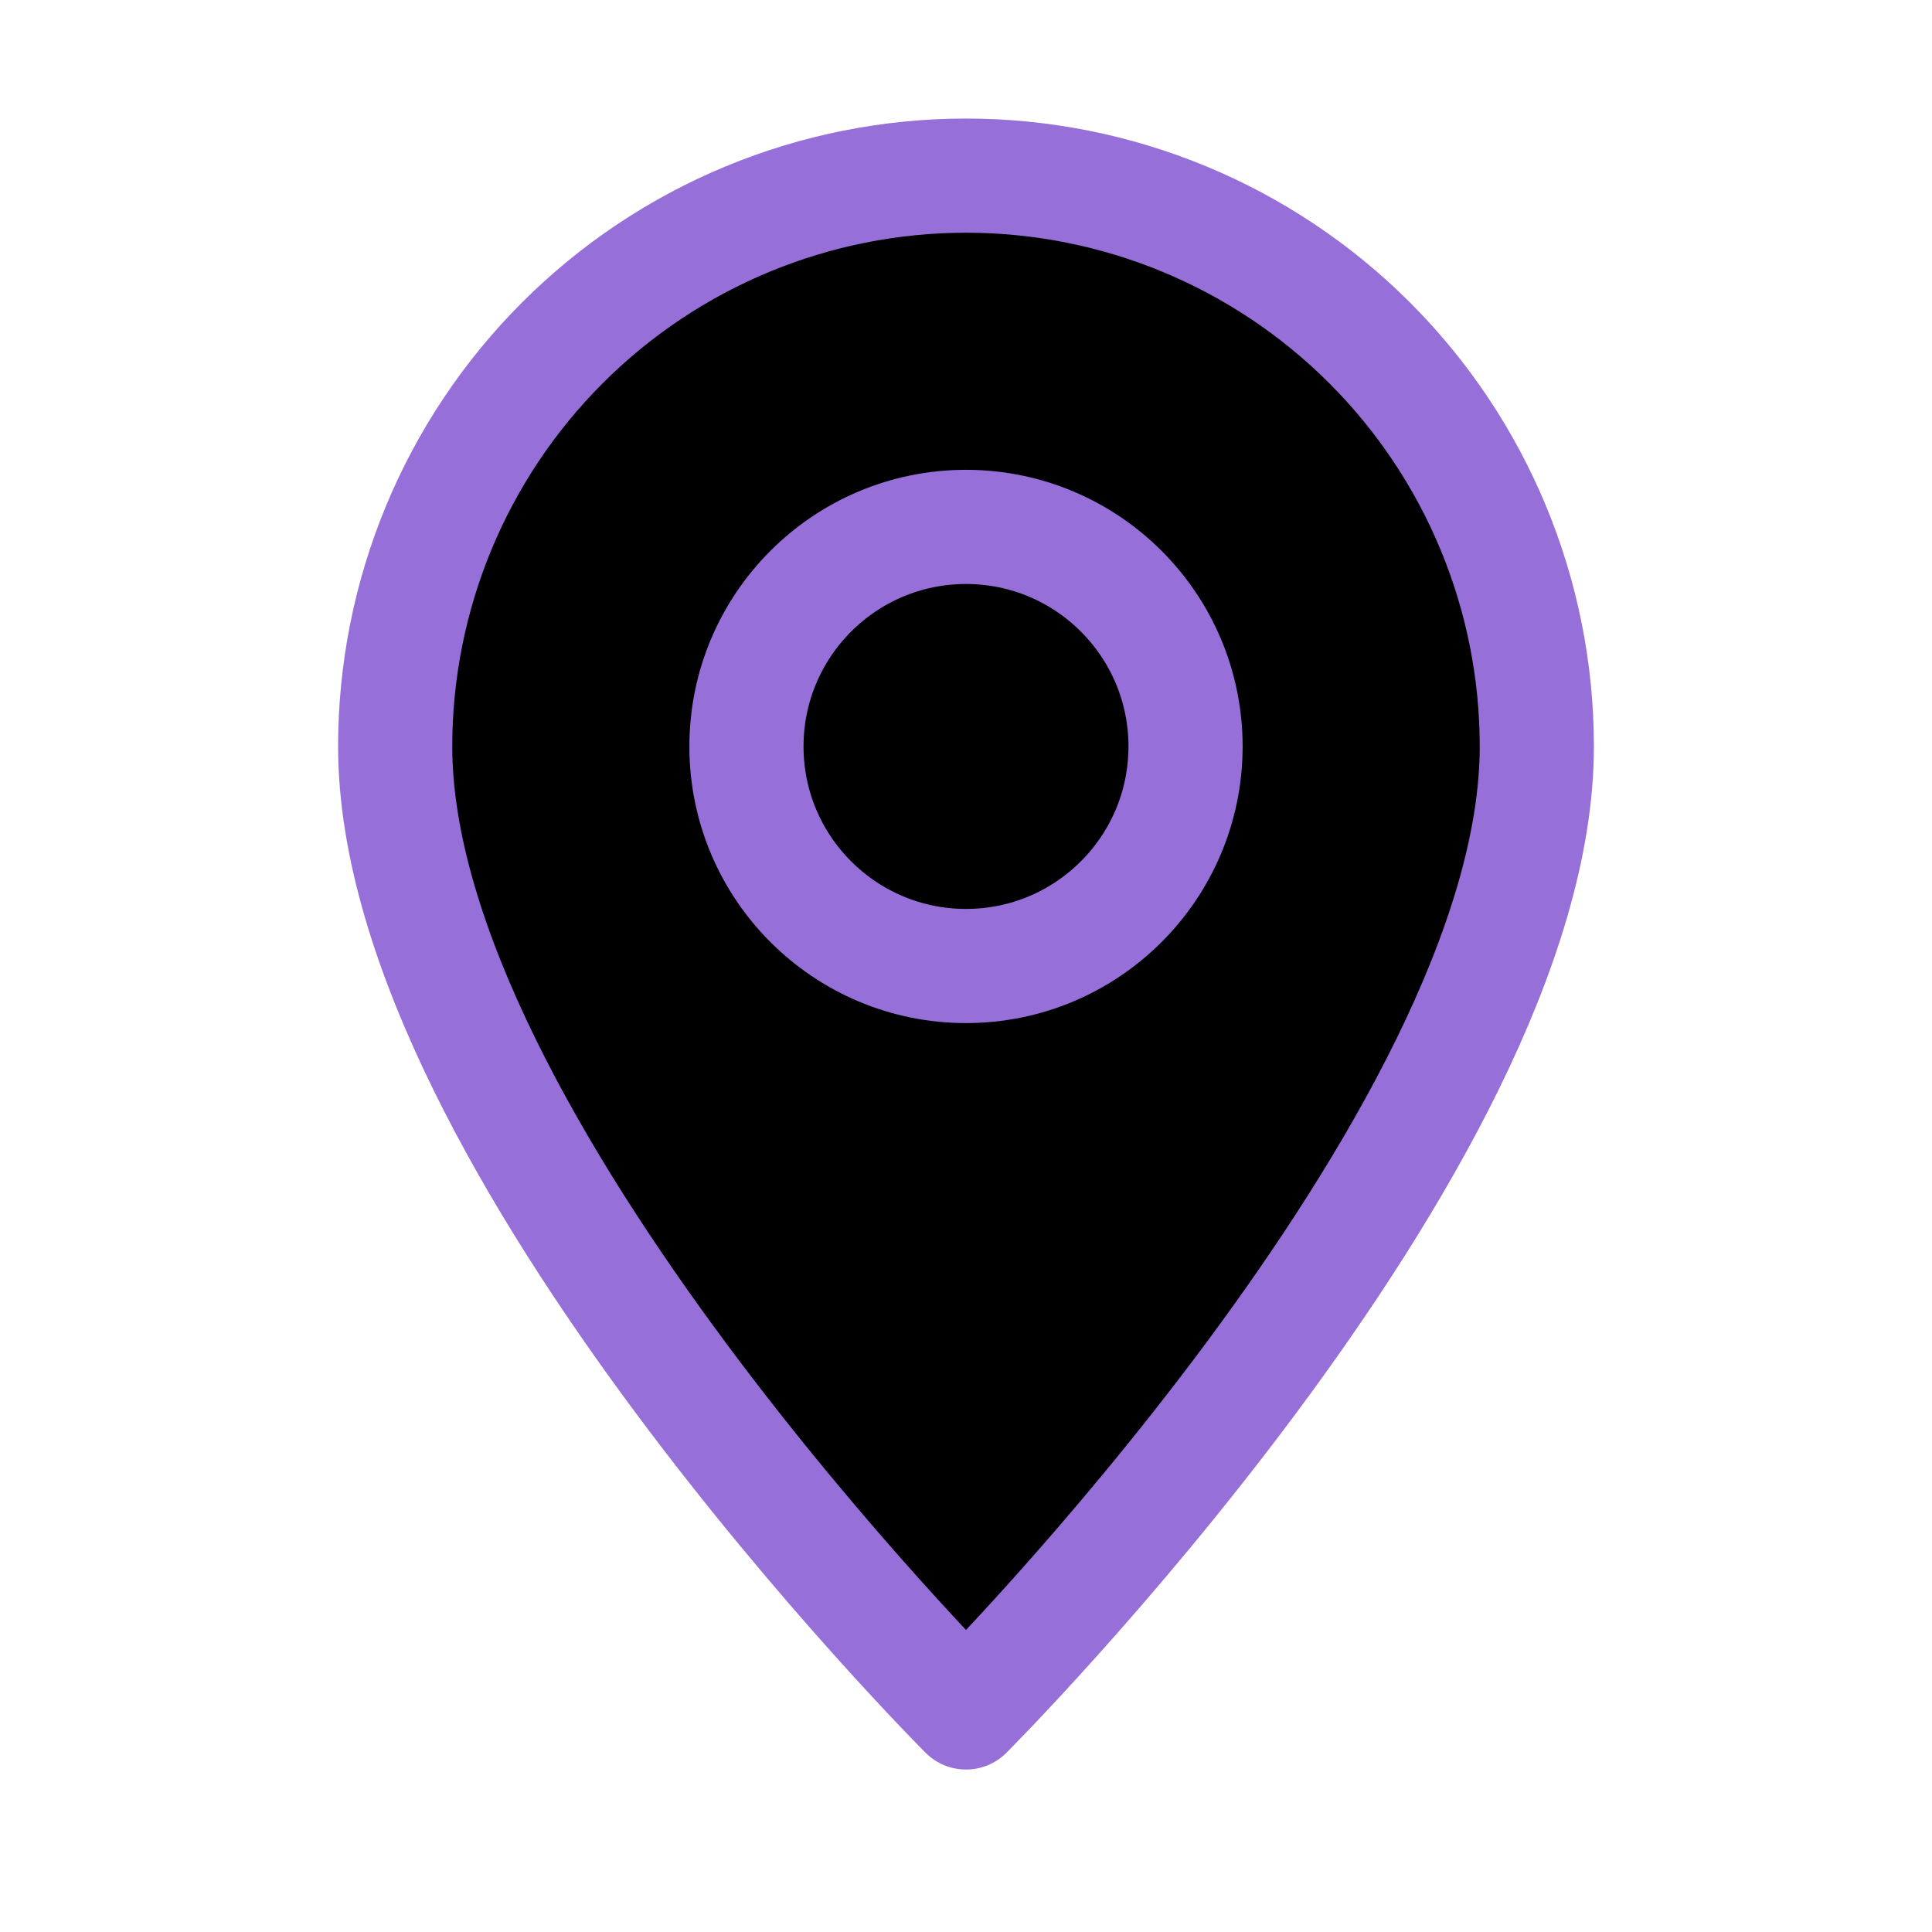
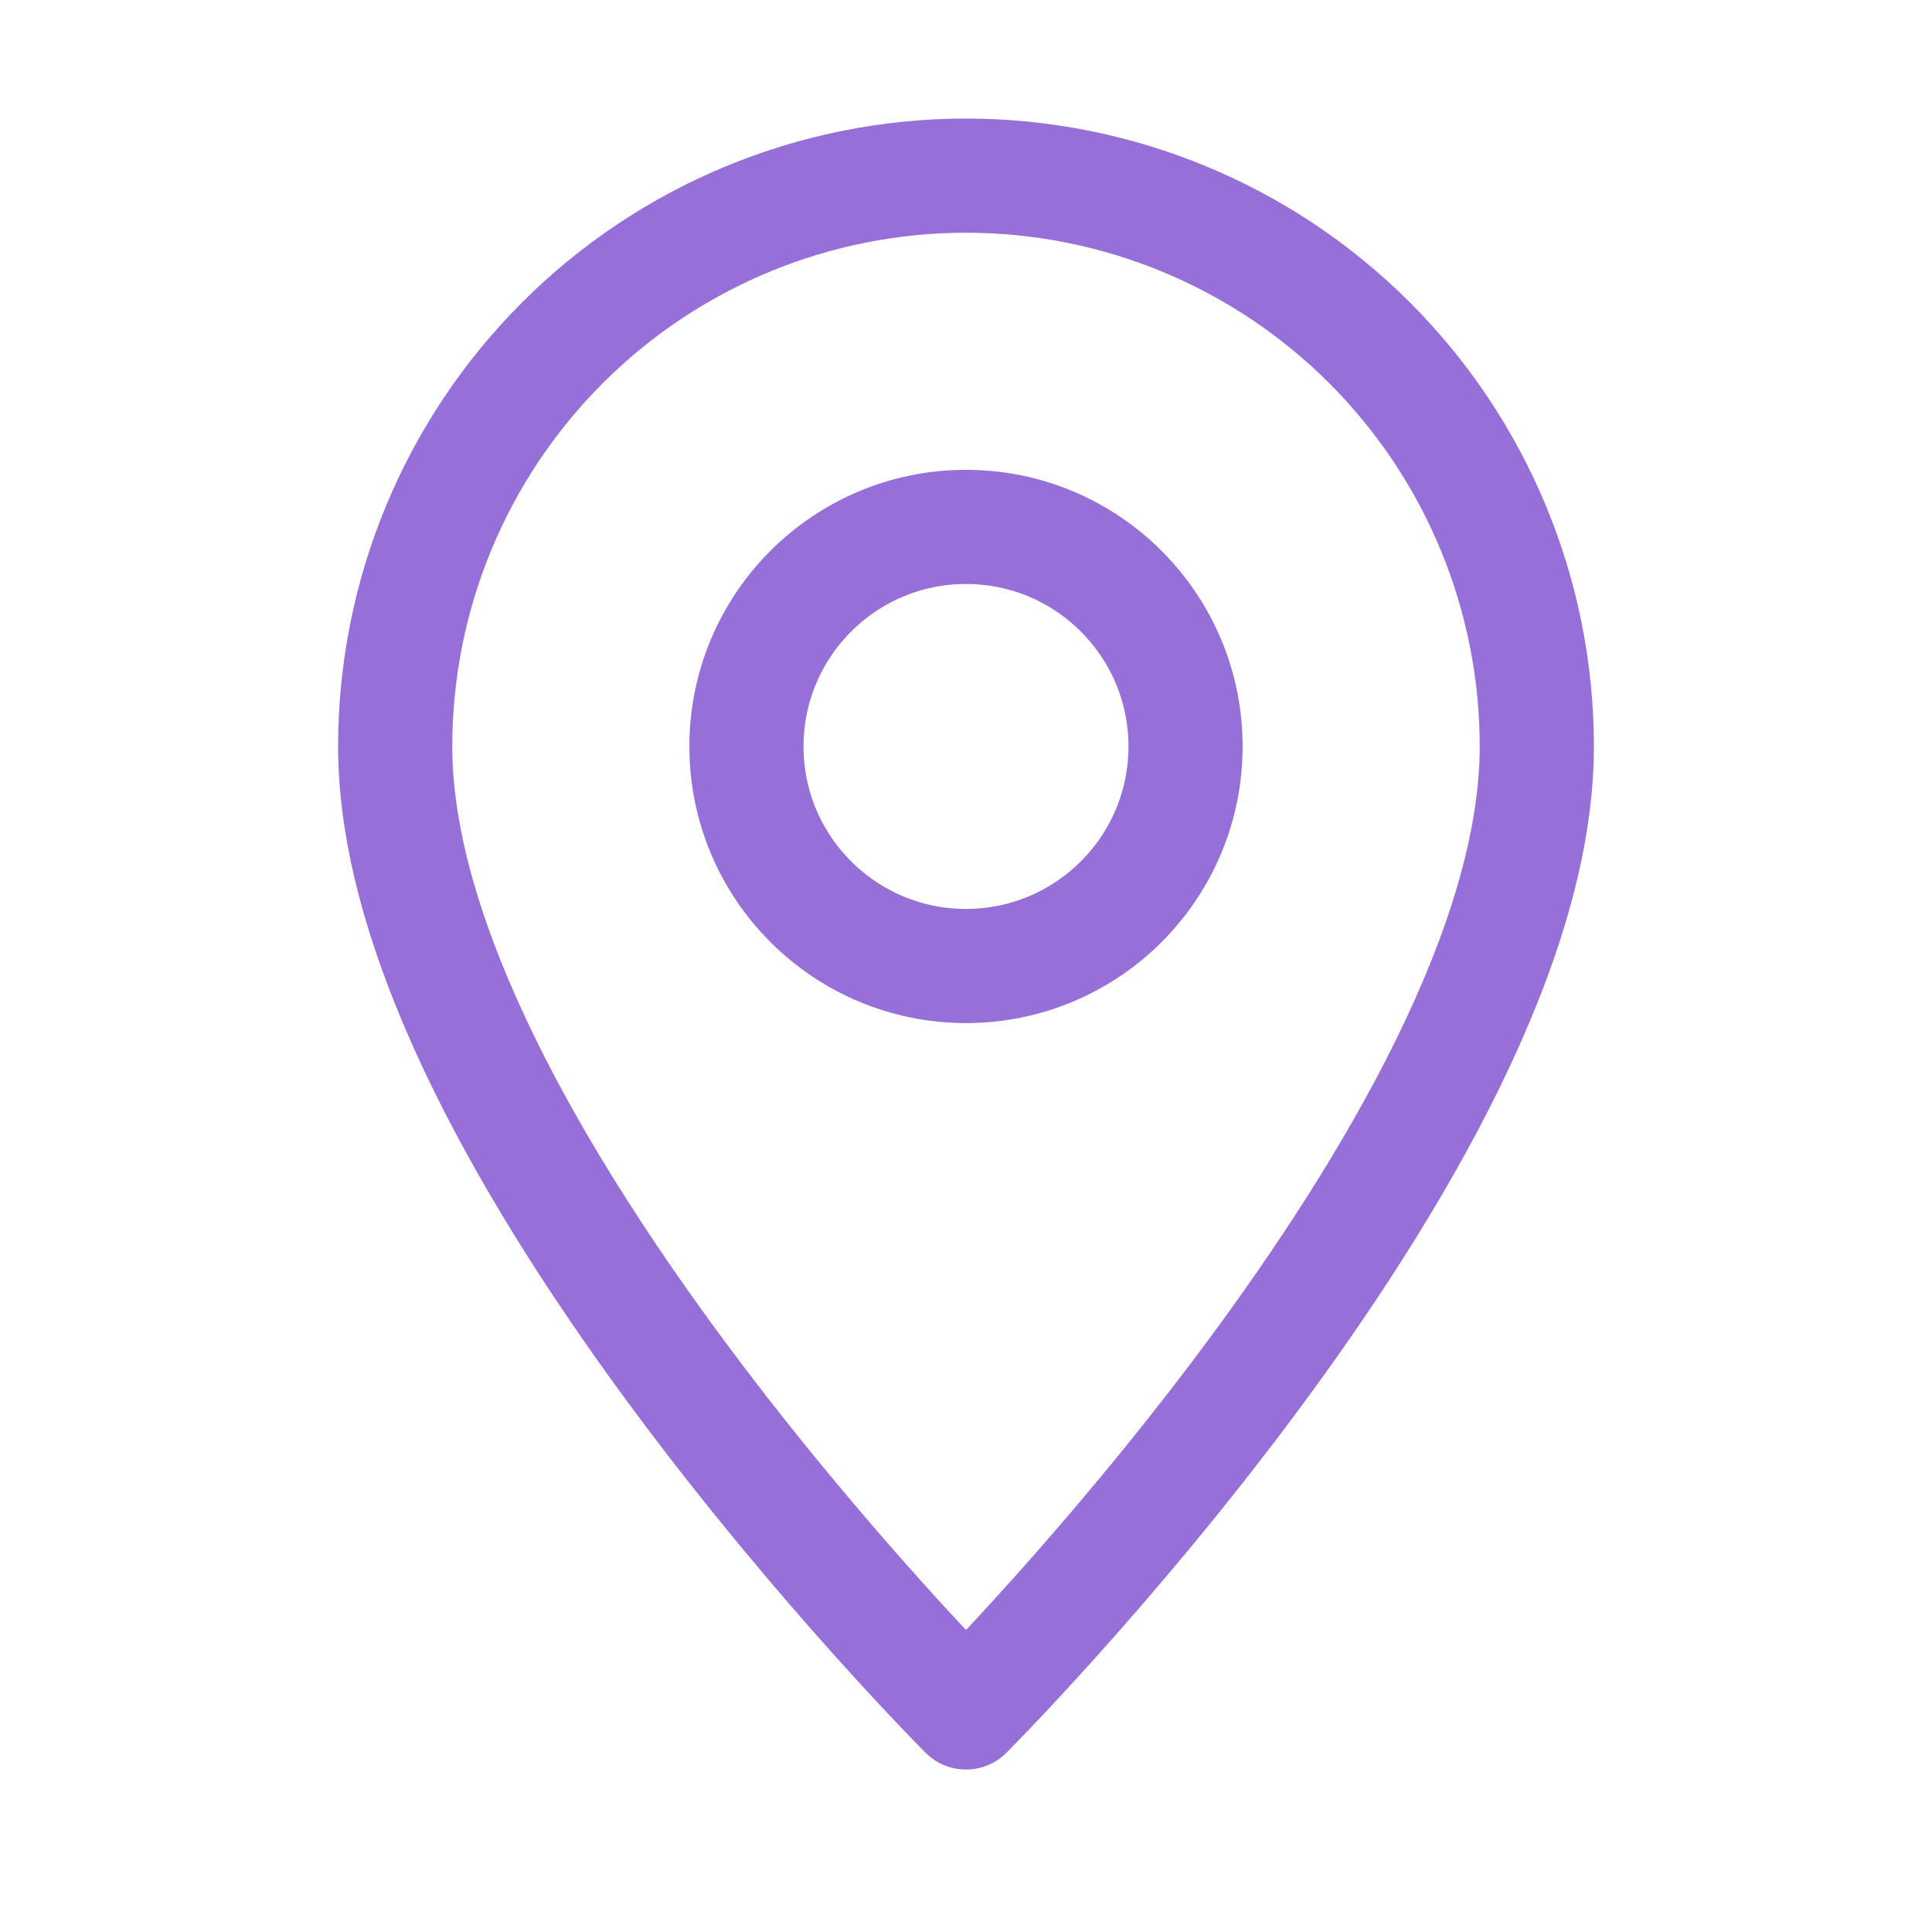
<svg xmlns="http://www.w3.org/2000/svg" width="44" height="44" viewBox="0 0 44 44">
-   <g transform="translate(-150.00 -662.00)">
+   <g transform="translate(-150.00 -662.00)" fill="none">
    <g id="asset.icon.gps">
      <path id="Vector_7" d="M172 701C172 701 159 688 159 679C159 675.552 160.37 672.246 162.808 669.808C165.246 667.37 168.552 666 172 666C175.448 666 178.754 667.37 181.192 669.808C183.63 672.246 185 675.552 185 679C185 688 172 701 172 701Z" stroke="#9670D8" stroke-width="2.6" stroke-linecap="round" stroke-linejoin="round" />
      <path id="Vector_8" d="M172 684C174.761 684 177 681.761 177 679C177 676.239 174.761 674 172 674C169.239 674 167 676.239 167 679C167 681.761 169.239 684 172 684Z" stroke="#9670D8" stroke-width="2.6" stroke-linecap="round" stroke-linejoin="round" />
    </g>
  </g>
</svg>
